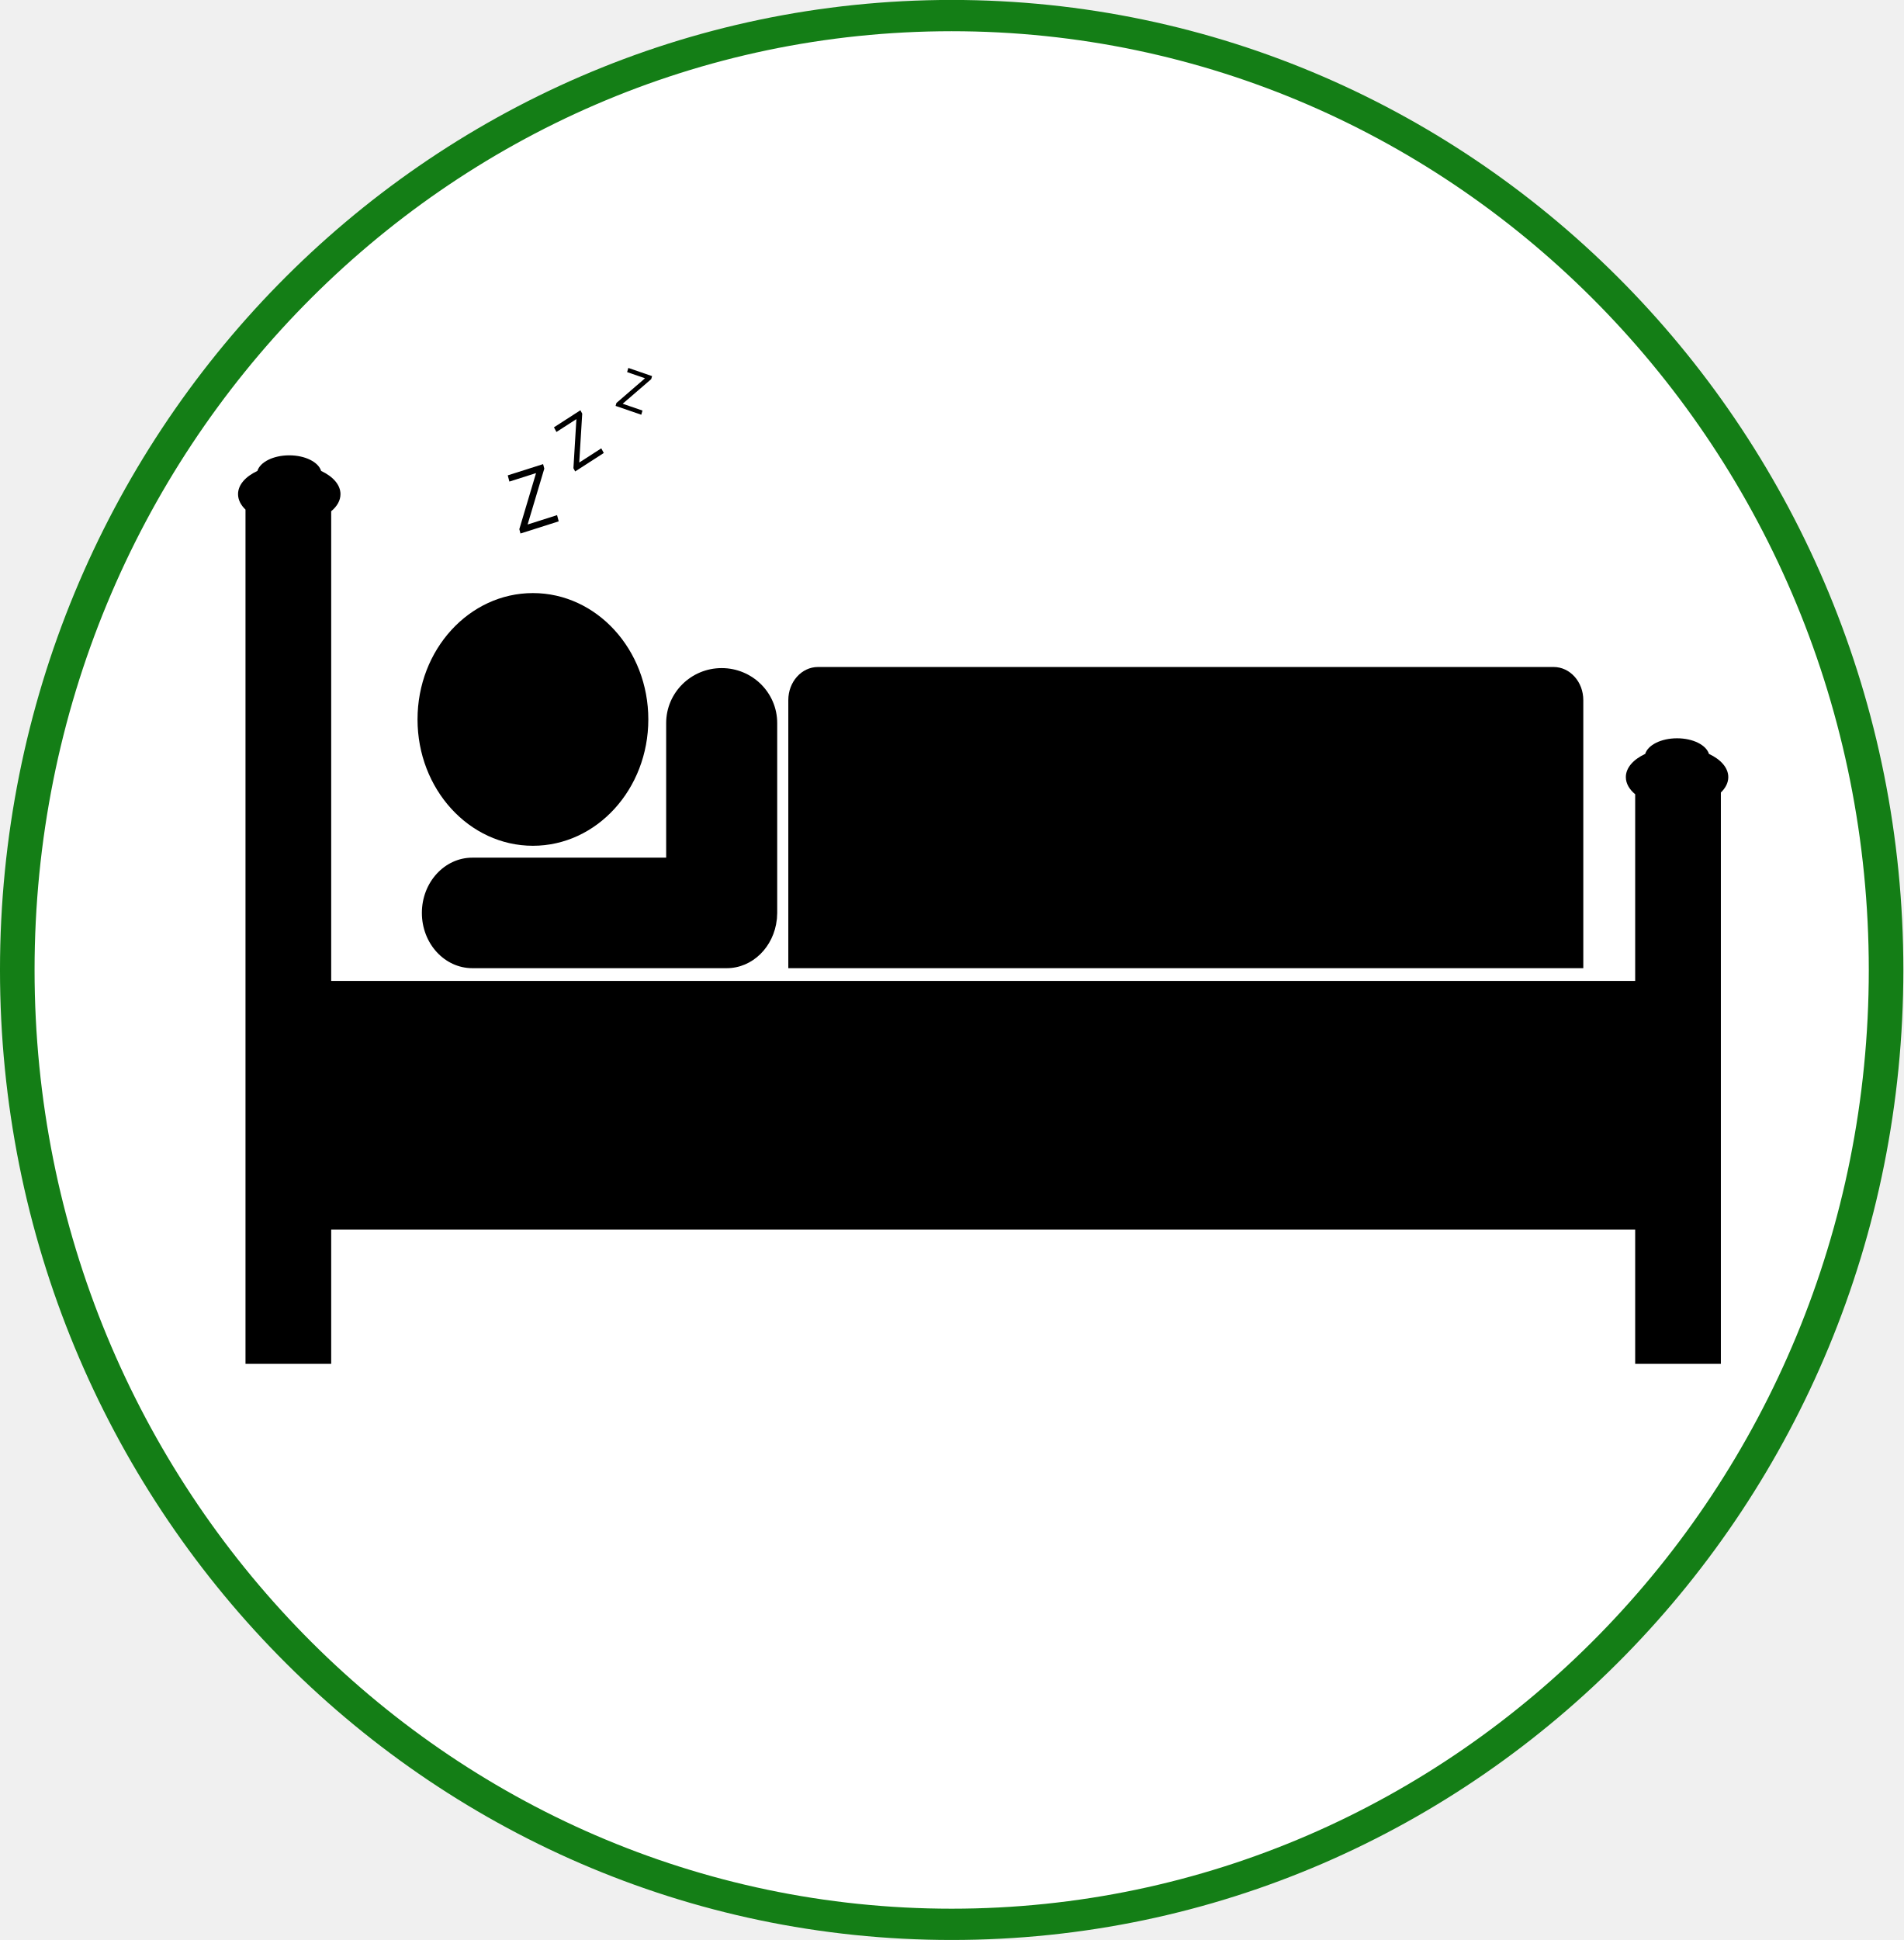
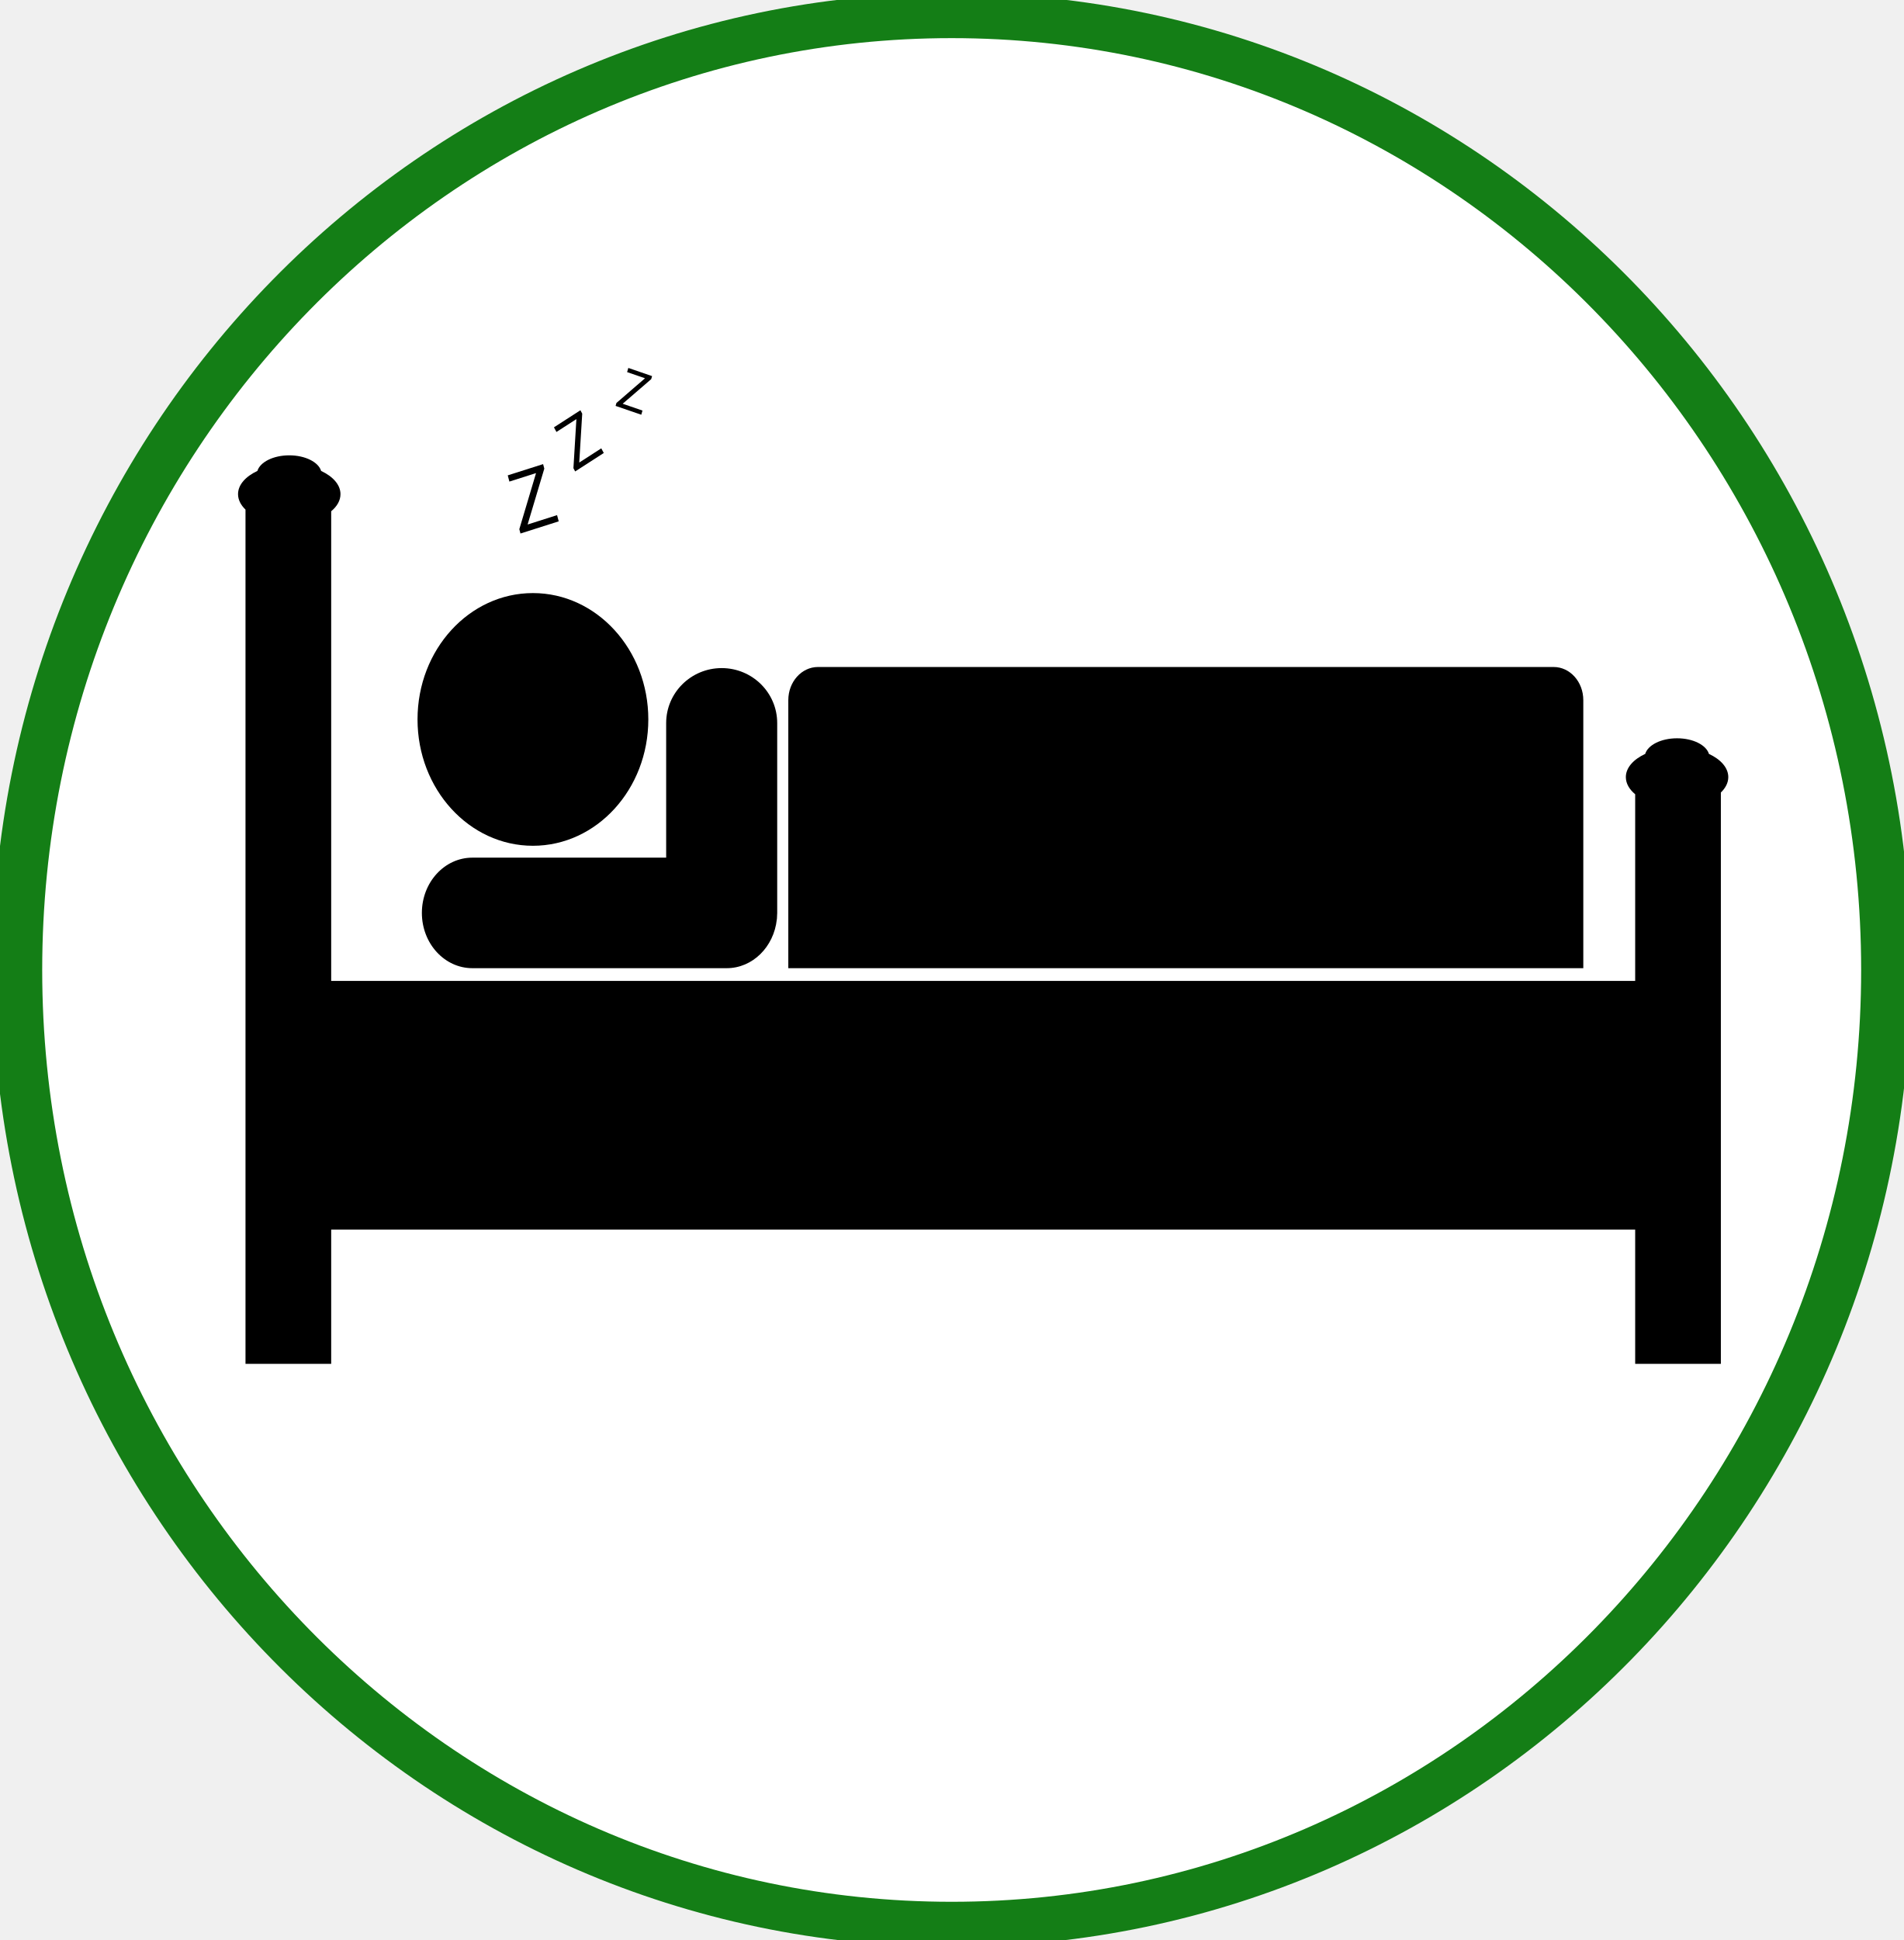
<svg xmlns="http://www.w3.org/2000/svg" id="svg2" version="1.1" width="602.253" height="613.749" xml:space="preserve">
  <defs id="defs6">
    <clipPath clipPathUnits="userSpaceOnUse" id="clipPath18">
      <path d="m 39.118,194.209 c 0,-5.476 119.454,-9.918 266.645,-9.918 l 0,0 c 147.356,0 266.776,4.442 266.776,9.918 l 0,0 c 0,5.482 -119.42,9.957 -266.776,9.957 l 0,0 c -147.191,0 -266.645,-4.475 -266.645,-9.957" id="path20" />
    </clipPath>
    <radialGradient fx="0" fy="0" cx="0" cy="0" r="1" gradientUnits="userSpaceOnUse" gradientTransform="matrix(266.7056,0,0,-9.937671,305.8289,194.2285)" spreadMethod="pad" id="radialGradient26">
      <stop style="stop-opacity:1;stop-color:#c8c8c8" offset="0" id="stop28" />
      <stop style="stop-opacity:1;stop-color:#ffffff" offset="1" id="stop30" />
    </radialGradient>
    <clipPath clipPathUnits="userSpaceOnUse" id="clipPath38">
      <path d="M 0,600 600,600 600,0 0,0 0,600 z" id="path40" />
    </clipPath>
  </defs>
  <g id="g10" transform="matrix(1.25,0,0,-1.25,-83.80545,680.3324)">
-     <path style="fill:#ffffff;fill-opacity:1;stroke:#147e16;stroke-width:6.61;stroke-linecap:round;stroke-linejoin:round;stroke-miterlimit:4;stroke-opacity:1;stroke-dasharray:none" id="path3003" d="m -377.523,298.882 c 0,111.386 -79.984,201.683 -178.649,201.683 -98.665,0 -178.649,-90.296 -178.649,-201.683 0,-111.386 79.984,-201.683 178.649,-201.683 98.665,0 178.649,90.296 178.649,201.683 z" transform="matrix(1.323973,0,0,-1.19765,1044.302,656.7328)" />
+     <path style="fill:#ffffff;fill-opacity:1;stroke:#147e16;stroke-width:9.53;stroke-linecap:round;stroke-linejoin:round;stroke-miterlimit:4;stroke-opacity:1;stroke-dasharray:none" id="path3003" d="m -377.523,298.882 c 0,111.386 -79.984,201.683 -178.649,201.683 -98.665,0 -178.649,-90.296 -178.649,-201.683 0,-111.386 79.984,-201.683 178.649,-201.683 98.665,0 178.649,90.296 178.649,201.683 z" transform="matrix(1.323973,0,0,-1.19765,1044.302,656.7328)" />
    <g id="g42" transform="matrix(1.078035,0,0,1.272202,504.5309,347.5884)">
      <path d="m 0,0 c 0,1.876 -1.795,3.526 -4.545,4.617 -0.633,1.762 -3.734,3.104 -7.482,3.104 -3.754,0 -6.854,-1.342 -7.483,-3.104 -2.75,-1.091 -4.545,-2.741 -4.545,-4.617 0,-1.271 0.815,-2.446 2.192,-3.411 l 0,-37.138 -306.19,0 0,93.436 c 1.371,0.964 2.183,2.135 2.183,3.404 0,1.876 -1.795,3.527 -4.544,4.617 -0.633,1.763 -3.735,3.104 -7.483,3.104 -3.755,0 -6.853,-1.341 -7.482,-3.104 -2.75,-1.09 -4.545,-2.741 -4.545,-4.617 0,-1.127 0.647,-2.176 1.751,-3.074 l 0,-169.95 20.12,0 0,26.713 306.19,0 0,-26.713 20.119,0 0,113.667 C -0.645,-2.172 0,-1.124 0,0" style="fill:#000000;fill-opacity:1;fill-rule:nonzero;stroke:none" id="path44" />
    </g>
    <g id="g46" transform="matrix(1.162075,0,0,1.272202,249.7255,375.1756)">
      <path d="m 0,0 c -6.679,0 -12.093,-4.897 -12.093,-10.939 l 0,-26.771 -42.218,0 c -6.072,0 -10.995,-4.922 -10.995,-10.993 0,-6.074 4.923,-10.996 10.995,-10.996 l 55.412,0 c 5.632,0 10.269,4.239 10.91,9.701 0.007,0.047 0.017,0.094 0.023,0.139 0.018,0.188 0.02,0.383 0.03,0.572 0.01,0.176 0.031,0.348 0.031,0.528 l 0,37.82 C 12.095,-4.897 6.681,0 0,0" style="fill:#000000;fill-opacity:1;fill-rule:nonzero;stroke:none" id="path48" />
    </g>
    <g id="g50" transform="matrix(1.162075,0,0,1.272202,201.9443,330.2063)">
      <path d="M 0,0 C 13.882,0 25.137,11.253 25.137,25.138 25.137,39.021 13.882,50.272 0,50.272 -13.883,50.272 -25.137,39.021 -25.137,25.138 -25.137,11.253 -13.883,0 0,0" style="fill:#000000;fill-opacity:1;fill-rule:nonzero;stroke:none" id="path52" />
    </g>
    <g id="g54" transform="matrix(1.138311,0,0,1.272202,460.3218,375.4551)">
      <path d="m 0,0 -163.594,0 c -3.645,0 -6.598,-2.953 -6.598,-6.596 l 0,-53.322 176.788,0 0,53.322 C 6.596,-2.953 3.642,0 0,0" style="fill:#000000;fill-opacity:1;fill-rule:nonzero;stroke:none" id="path56" />
    </g>
    <g id="g58" transform="matrix(1.162075,0,0,1.272202,198.5023,410.3363)">
      <path d="M 0,0 3.623,11.096 3.609,11.146 -2.164,9.469 -2.522,10.705 5.18,12.942 5.441,12.045 1.824,0.988 1.838,0.937 8.221,2.793 8.58,1.557 0.25,-0.863 0,0 z" style="fill:#000000;fill-opacity:1;fill-rule:nonzero;stroke:none" id="path60" />
    </g>
    <g id="g62" transform="matrix(1.162075,0,0,1.272202,212.1975,425.7692)">
      <path d="M 0,0 0.643,9.713 0.621,9.75 -3.699,7.207 -4.244,8.131 1.52,11.525 1.915,10.853 1.27,1.176 1.292,1.137 6.066,3.95 6.611,3.025 0.379,-0.646 0,0 z" style="fill:#000000;fill-opacity:1;fill-rule:nonzero;stroke:none" id="path64" />
    </g>
    <g id="g66" transform="matrix(1.162075,0,0,1.272202,223.0817,442.2743)">
      <path d="M 0,0 6.196,4.89 6.208,4.923 2.329,6.142 2.59,6.972 7.766,5.347 7.575,4.743 1.397,-0.126 1.388,-0.161 5.675,-1.507 5.414,-2.339 -0.181,-0.58 0,0 z" style="fill:#000000;fill-opacity:1;fill-rule:nonzero;stroke:none" id="path68" />
    </g>
  </g>
</svg>
